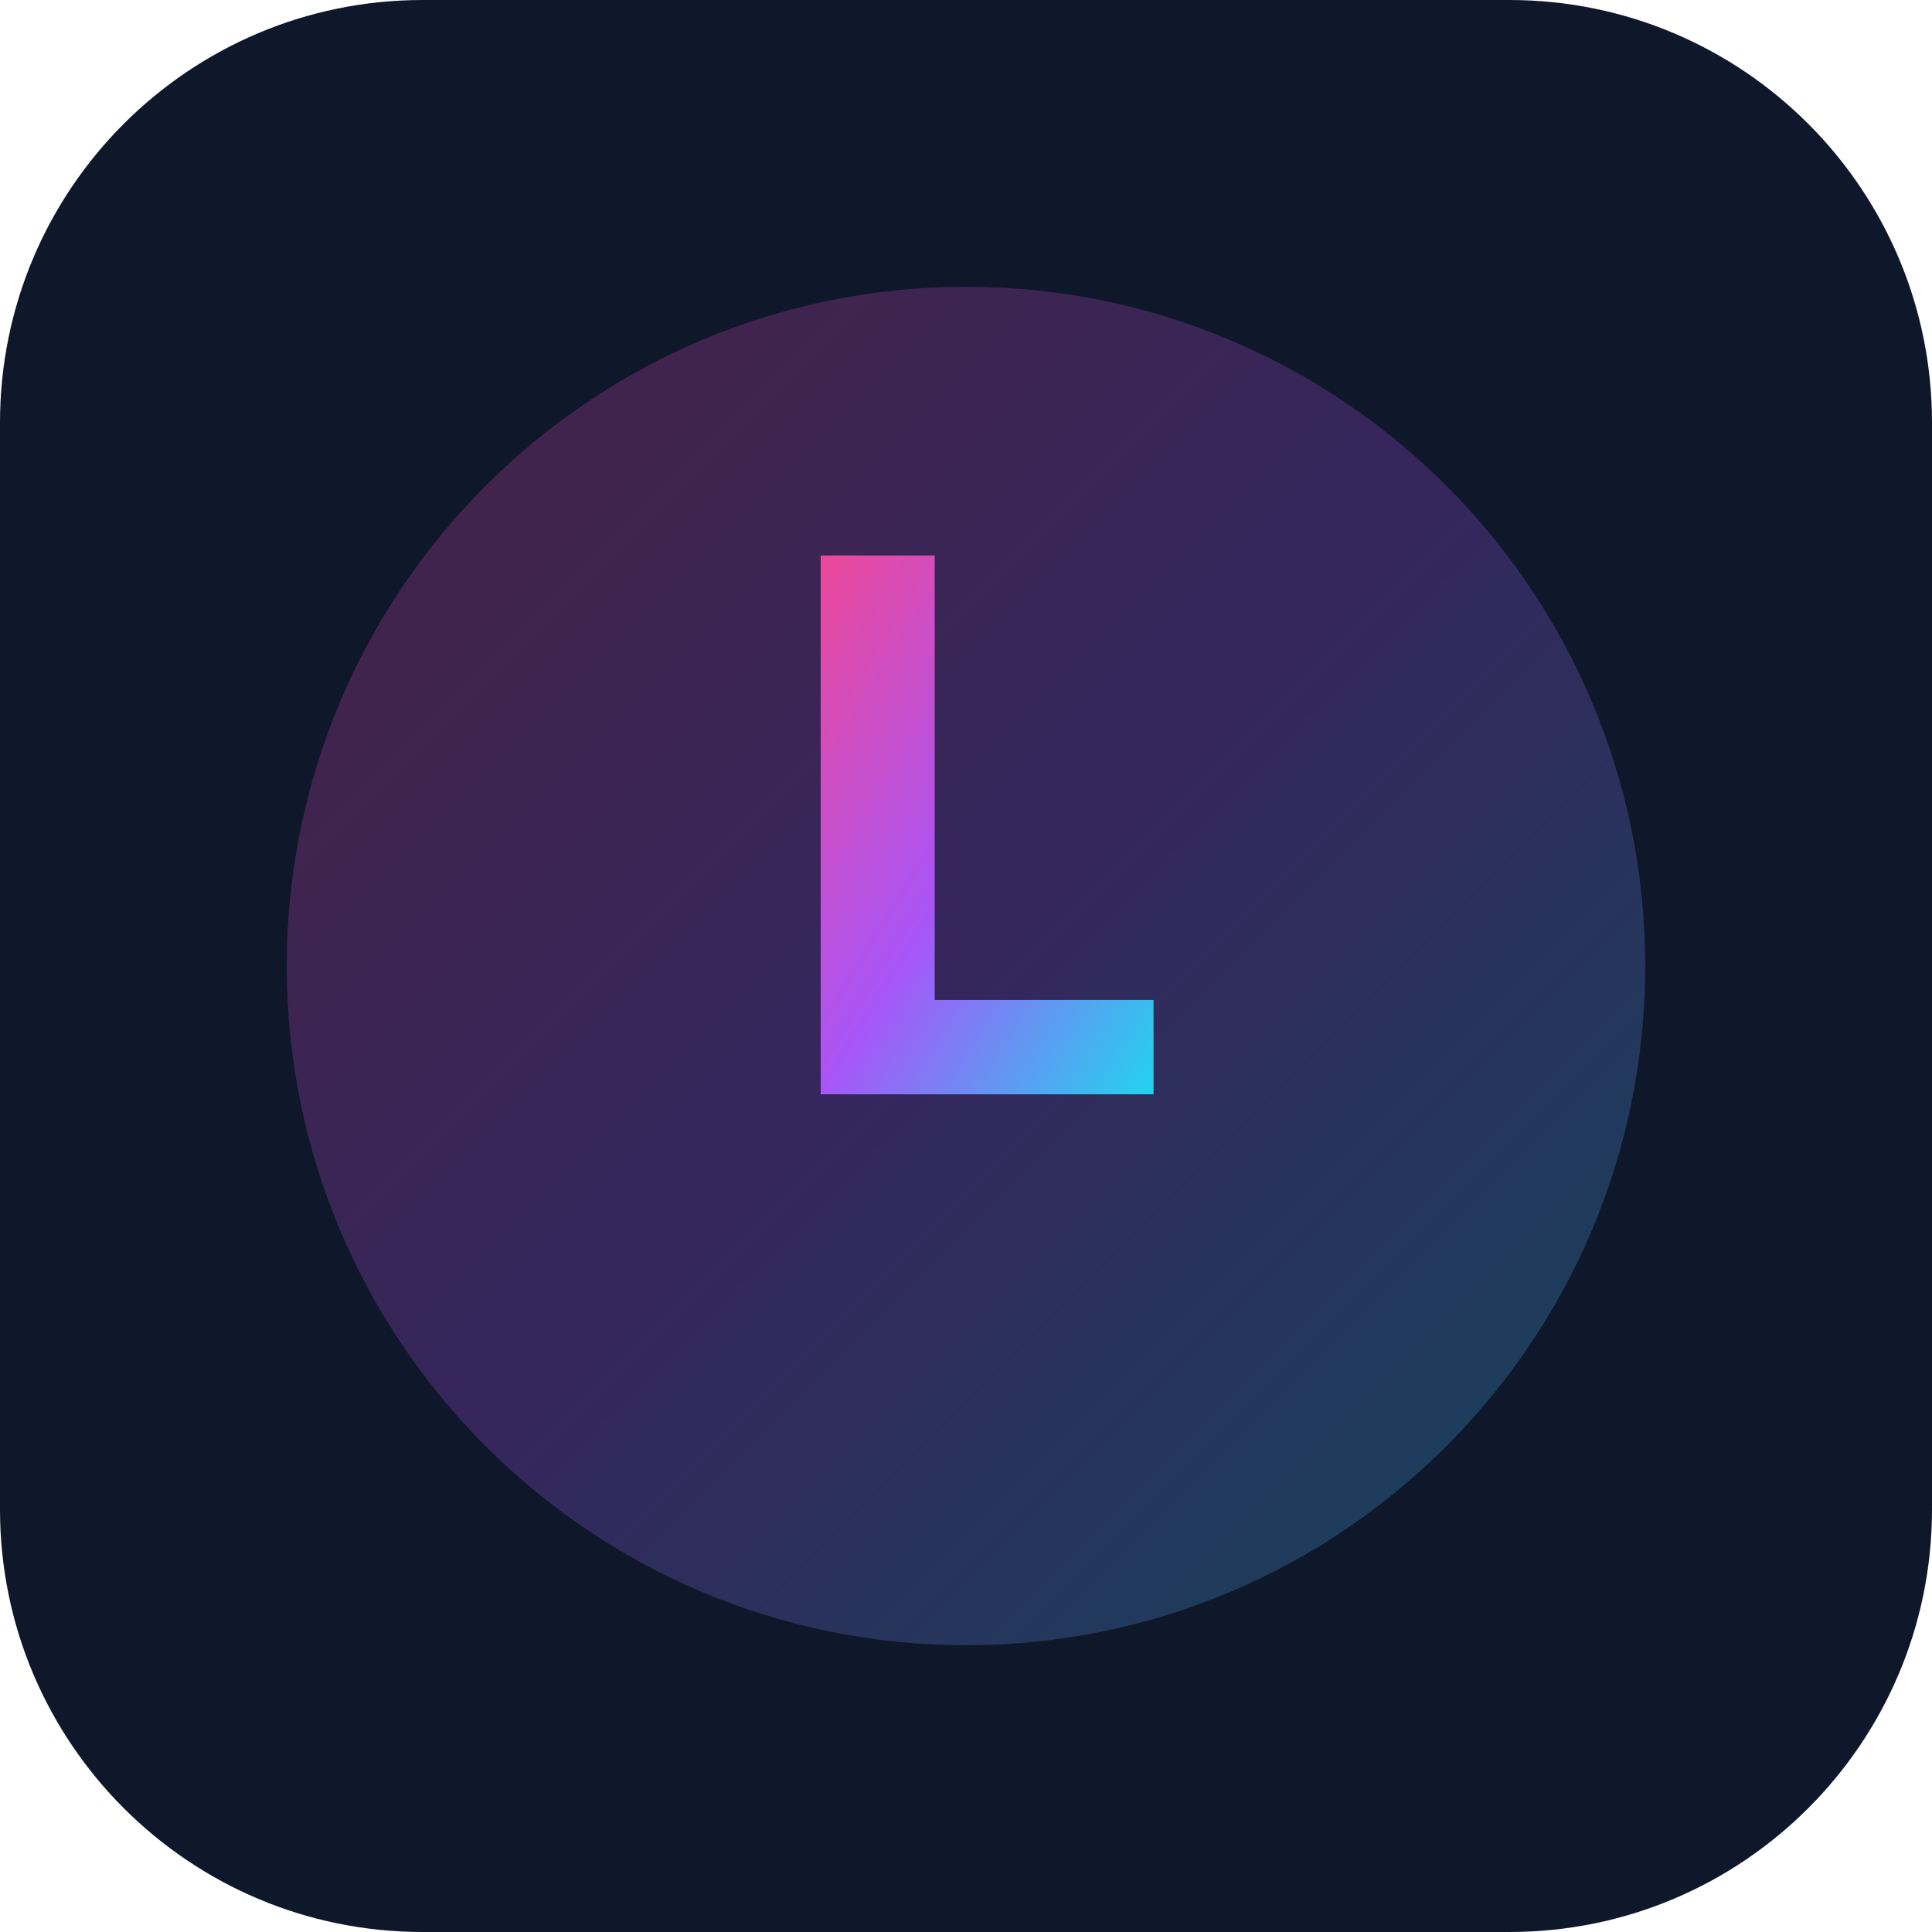
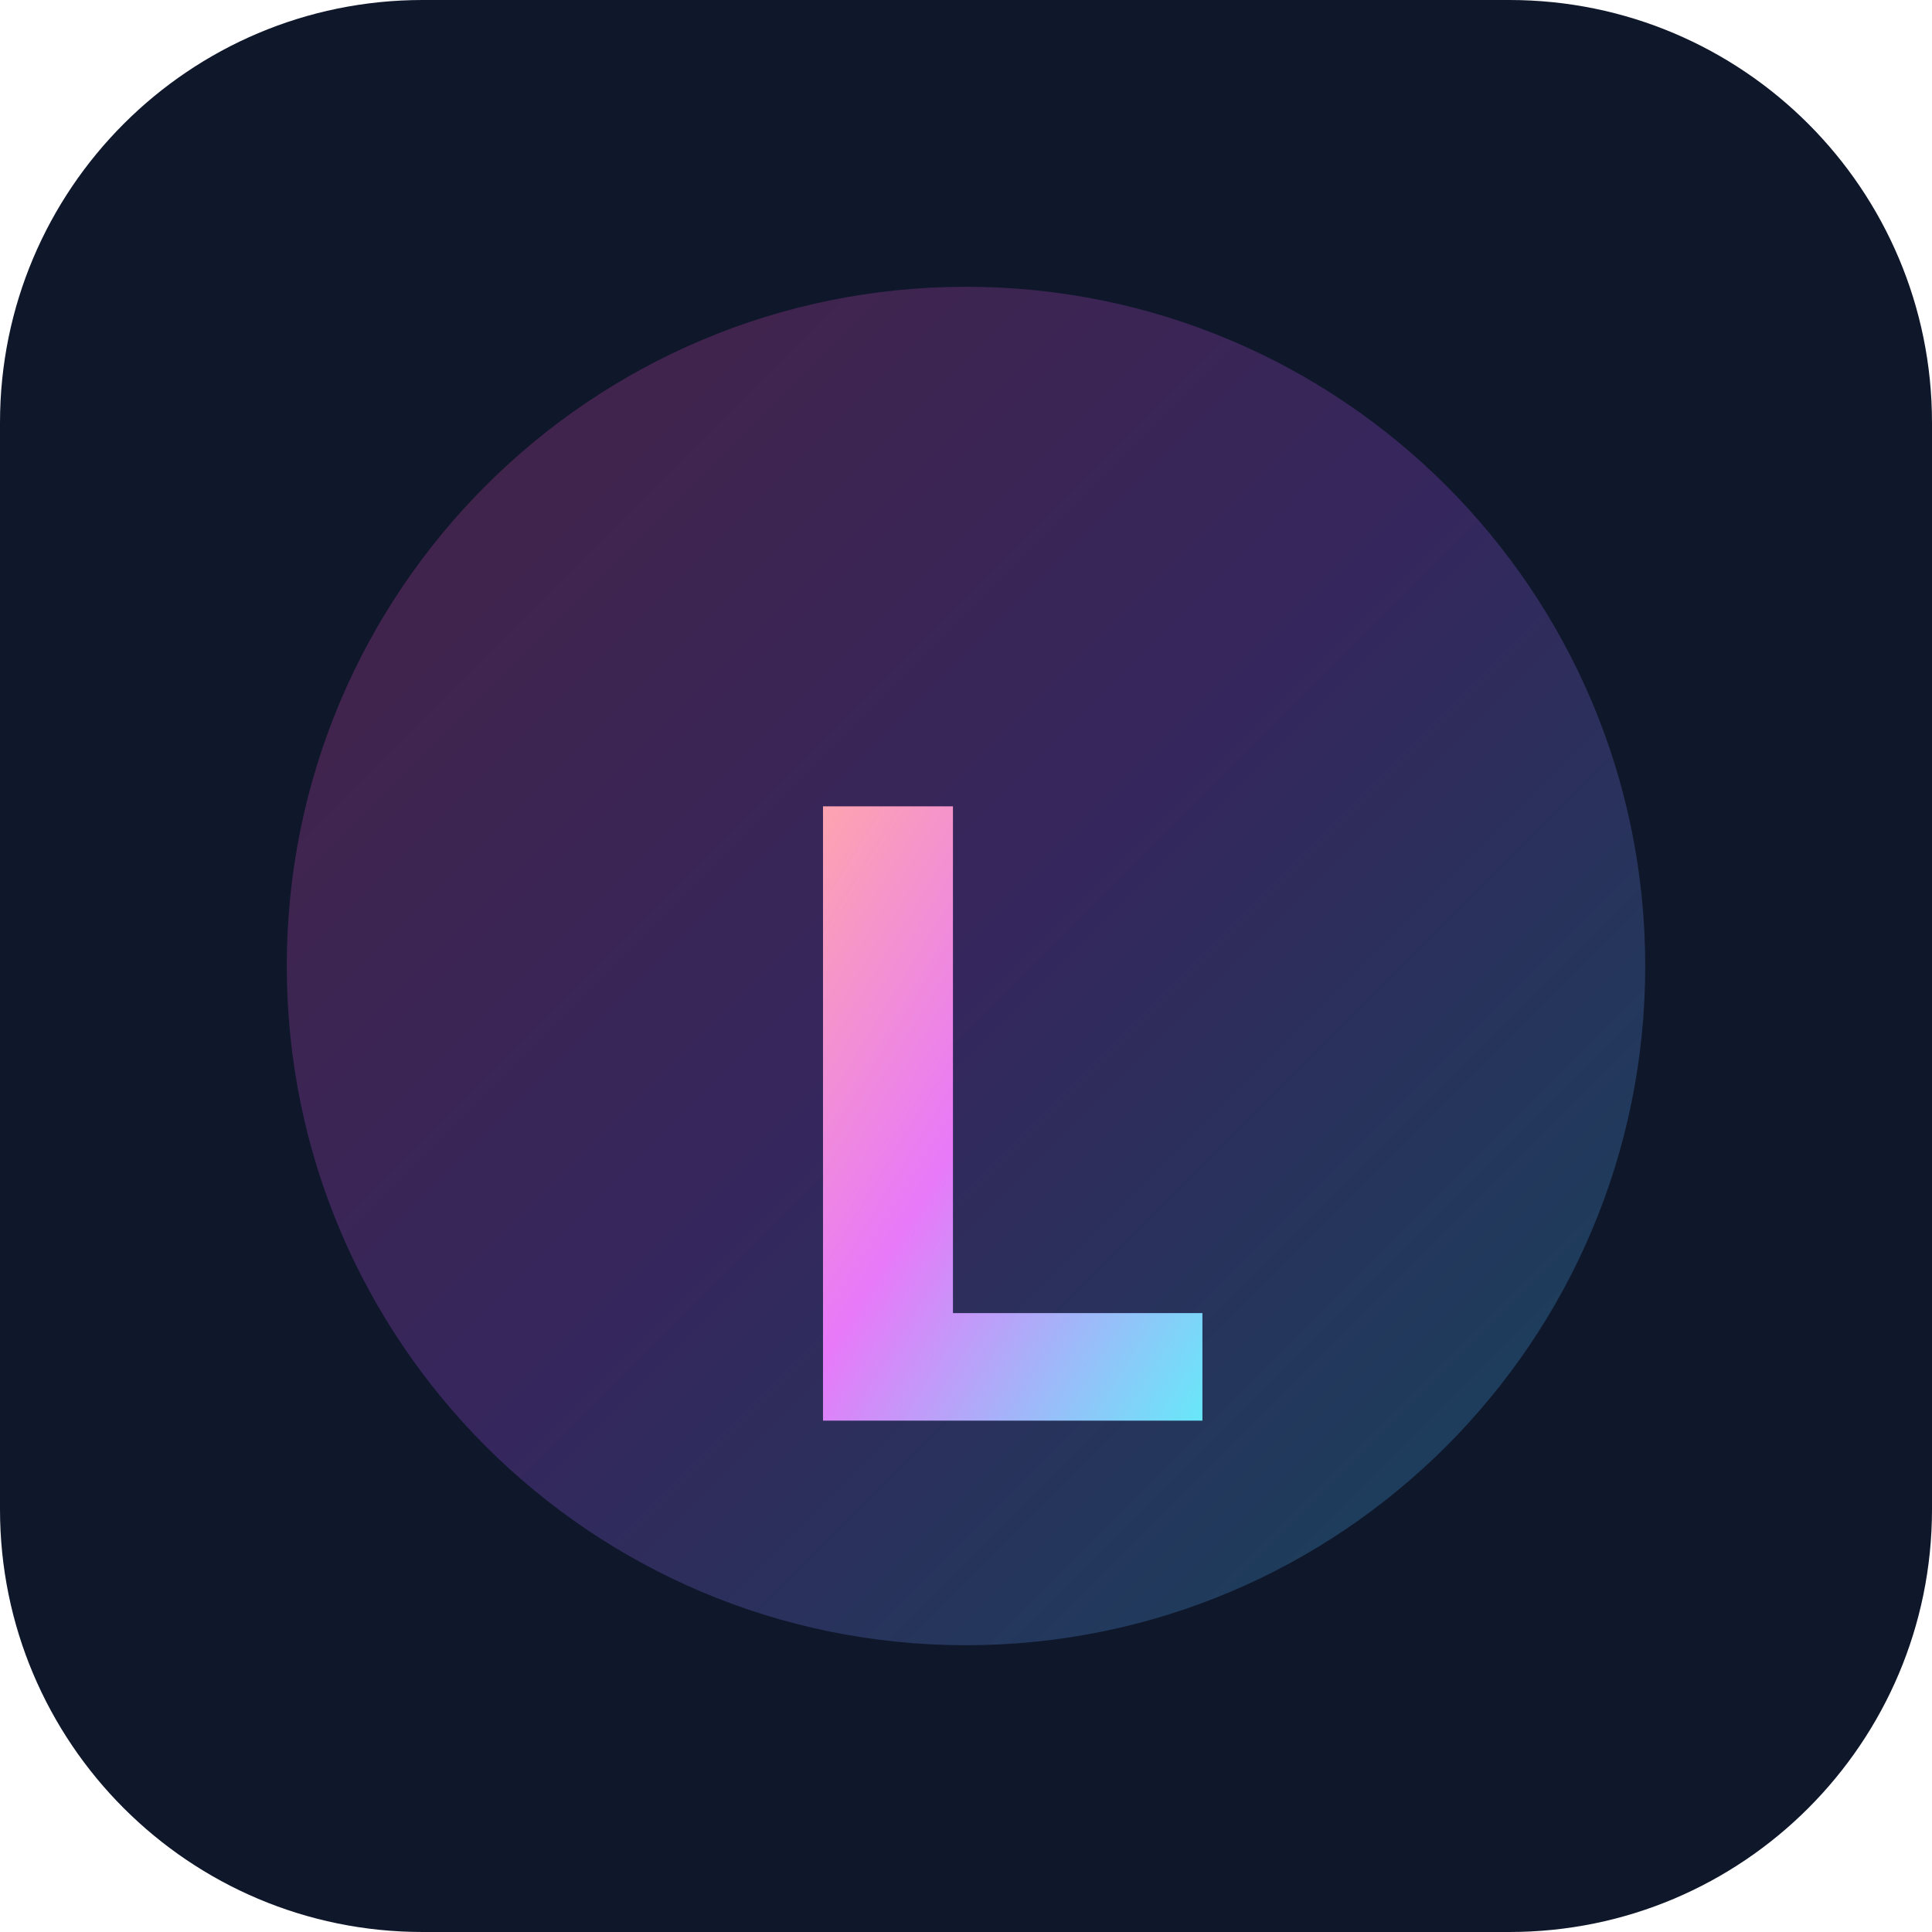
<svg xmlns="http://www.w3.org/2000/svg" viewBox="0 0 512 512" role="img" aria-label="Lovarena">
  <defs>
    <linearGradient id="g" x1="0%" y1="0%" x2="100%" y2="100%">
      <stop offset="0%" stop-color="#ec4899" />
      <stop offset="50%" stop-color="#a855f7" />
      <stop offset="100%" stop-color="#22d3ee" />
    </linearGradient>
+     <linearGradient id="l" x1="0%" y1="0%" x2="100%" y2="100%">
+       <stop offset="0%" stop-color="#fda4af" />
+       <stop offset="45%" stop-color="#e879f9" />
+       <stop offset="100%" stop-color="#67e8f9" />
+     </linearGradient>
  </defs>
  <rect width="512" height="512" rx="112" fill="#0f172a" />
  <circle cx="256" cy="256" r="180" fill="url(#g)" opacity="0.25" />
-   <text x="256" y="290" text-anchor="middle" font-family="system-ui,sans-serif" font-size="200" font-weight="800" fill="url(#g)">L</text>
+   <g transform="translate(256 256)">
+     <text x="6" y="40" text-anchor="middle" dominant-baseline="middle" font-family="system-ui,sans-serif" font-size="228" font-weight="800" fill="url(#l)">L</text>
+   </g>
</svg>
